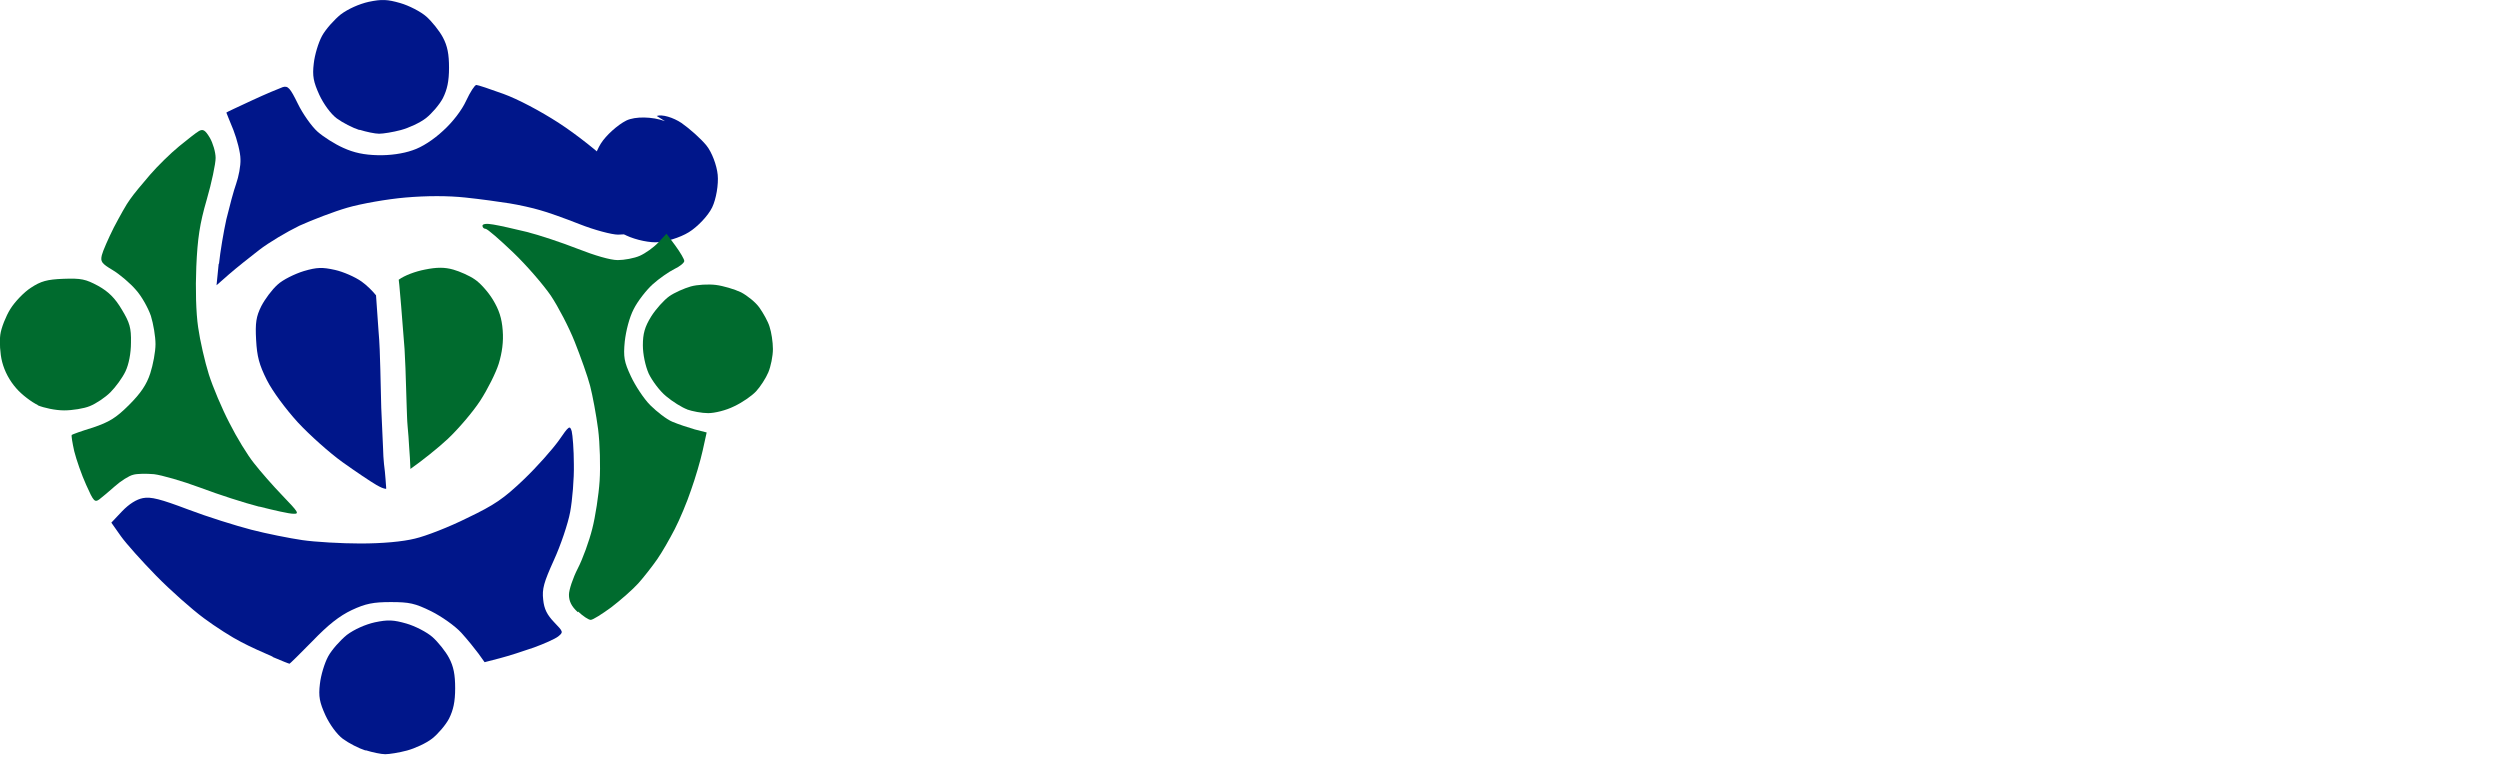
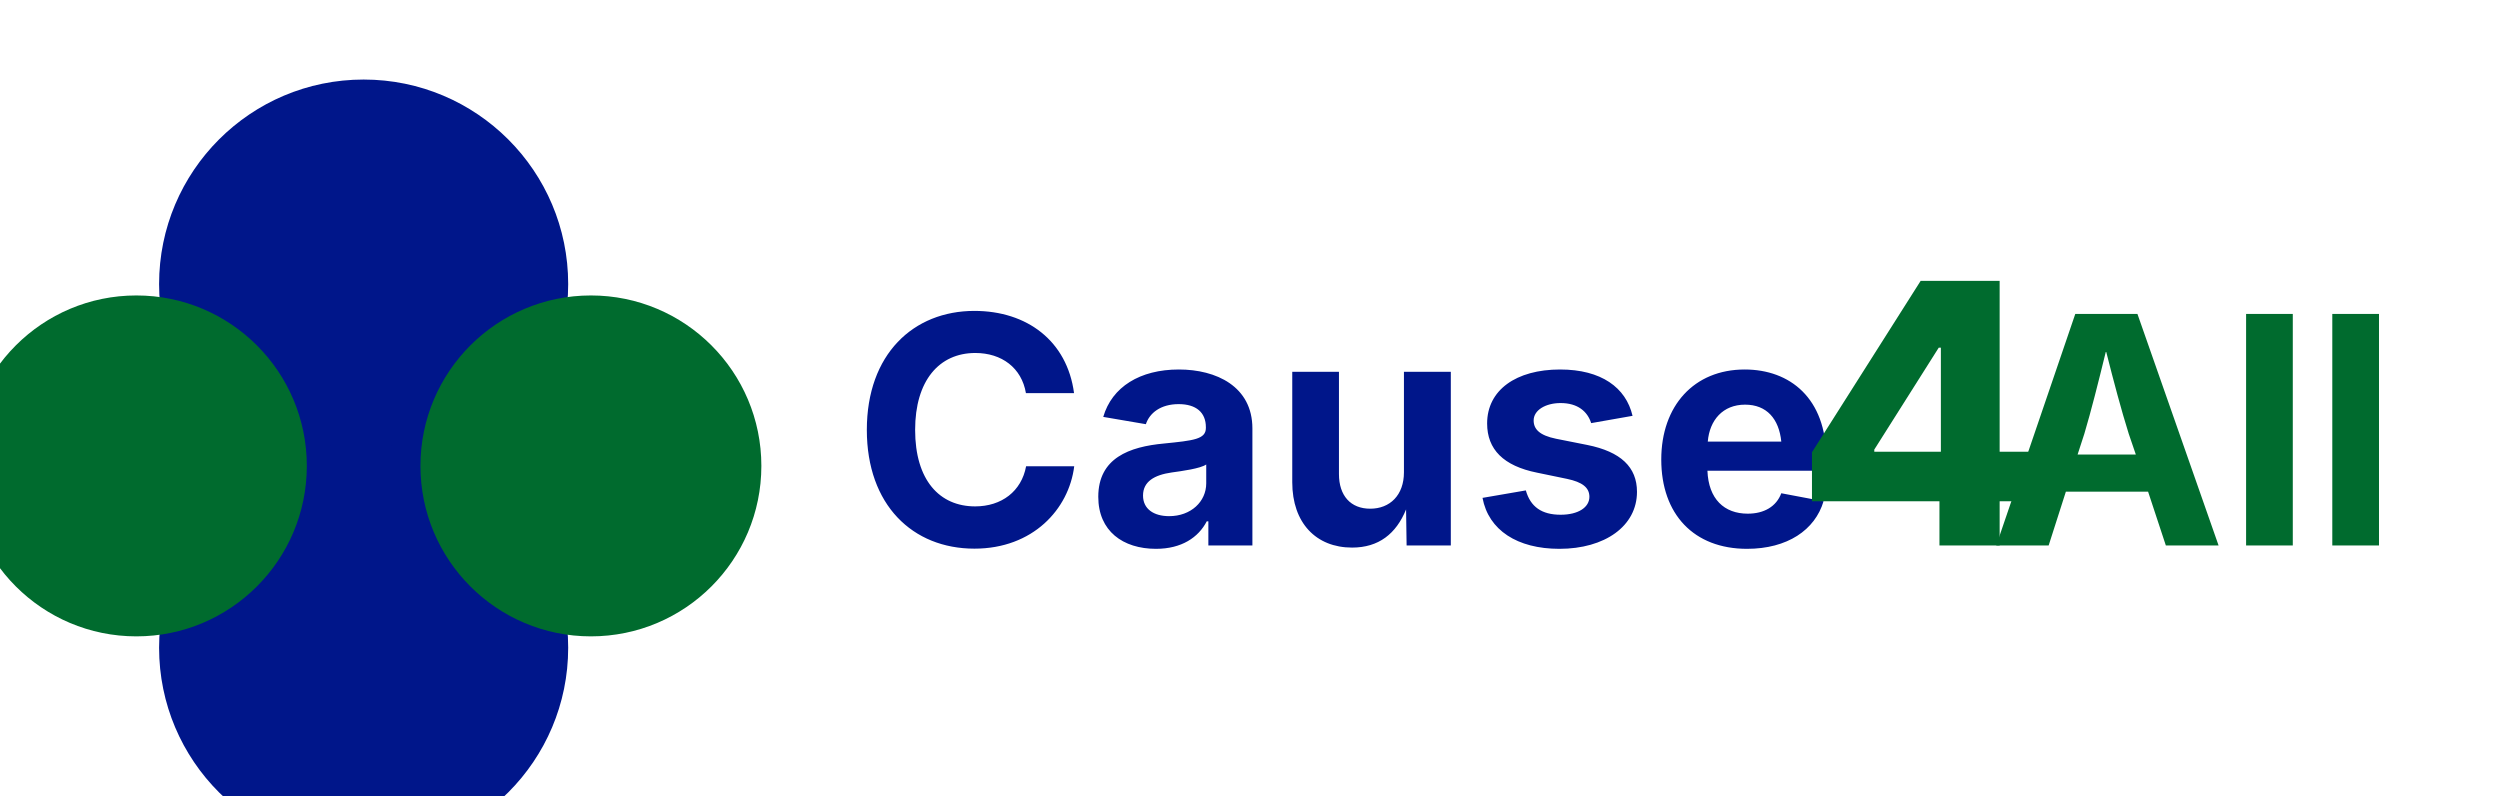
- <svg xmlns="http://www.w3.org/2000/svg" width="216" height="66" viewBox="0 0 216 66">
-   <g transform="translate(1.04, -46.87)">
-     <g transform="matrix(0.265, 0, 0, 0.265, -1.04, 46.87)">
-       <g fill="#00168a">
-         <path d="m 216.8 39.5c-4.1-1.5-9.7-1.6-12.6-0.2-2.8 1.4-6.6 4.8-8.3 7.5-1.7 2.7-3.3 7.5-3.4 10.6-0.1 3.1 1.1 7.9 2.7 10.8 1.6 2.8 5.2 6.4 7.9 8 2.7 1.6 7.5 2.8 10.6 2.8 3.1 0 8-1.5 10.9-3.3 2.9-1.8 6.3-5.4 7.6-8.1 1.3-2.7 2.1-7.5 1.8-10.6-0.3-3.1-1.9-7.4-3.7-9.6-1.8-2.2-5.4-5.4-8.1-7.3-2.7-1.8-6.3-2.9-8.1-2.3z" />
-       </g>
-       <path fill="#00168a" d="m 117.2 42.4c-2.2-0.7-5.5-2.4-7.4-3.8-2-1.5-4.3-4.7-5.7-7.7-1.9-4.2-2.3-6.1-1.8-10.2 0.3-2.8 1.5-6.8 2.7-9 1.2-2.2 4-5.3 6.1-7 2.4-1.8 6-3.4 9.1-4.1 4.3-0.9 6.1-0.8 10.3 0.4 2.8 0.8 6.7 2.8 8.5 4.4 1.8 1.6 4.3 4.7 5.4 6.8 1.5 2.8 2 5.5 2 9.9 0 4.4-0.6 7.1-2 9.9-1.1 2.1-3.6 5-5.5 6.5-1.9 1.5-5.6 3.2-8.2 3.9-2.6 0.7-5.8 1.2-7.1 1.2-1.3-0-4.2-0.6-6.4-1.3z" />
-       <path fill="#00168a" d="m 119.2 244.7c-2.2-0.7-5.5-2.4-7.4-3.8-2-1.5-4.3-4.7-5.7-7.7-1.9-4.2-2.3-6.1-1.8-10.2 0.3-2.8 1.5-6.8 2.7-9 1.2-2.2 4-5.3 6.1-7 2.4-1.8 6-3.4 9.1-4.1 4.3-0.9 6.1-0.8 10.3 0.4 2.8 0.8 6.7 2.8 8.5 4.4 1.8 1.6 4.3 4.7 5.4 6.8 1.5 2.8 2 5.5 2 9.9 0 4.4-0.6 7.1-2 9.9-1.1 2.1-3.6 5-5.5 6.5-1.9 1.5-5.6 3.2-8.2 3.9-2.6 0.7-5.8 1.2-7.1 1.2-1.3-0-4.2-0.6-6.4-1.3z" />
-       <path fill="#00168a" d="m 71.4 86c0.4-3.9 1.5-10.4 2.4-14.5 1-4.1 2.4-9.4 3.2-11.6 0.8-2.3 1.5-5.8 1.4-8-0-2.1-1.1-6.4-2.3-9.5-1.3-3.1-2.3-5.7-2.3-5.7-0-0.1 3.7-1.8 8.2-3.9 4.5-2.1 9.1-4 10.2-4.4 1.7-0.5 2.4 0.3 4.9 5.4 1.6 3.3 4.5 7.4 6.4 9.1 1.9 1.7 5.7 4.1 8.4 5.3 3.5 1.6 6.8 2.3 11.3 2.4 3.9 0.1 8.2-0.5 11.3-1.6 3.1-1 6.9-3.5 10-6.4 3.1-2.8 6.1-6.7 7.5-9.8 1.3-2.8 2.8-5.1 3.3-5.1 0.5 0 4.4 1.3 8.8 2.9 4.7 1.7 12.1 5.6 18.1 9.5 5.6 3.6 13.4 9.8 17.4 13.7 4 3.9 8.3 8.6 9.7 10.6 2.3 3.4 2.4 3.7 1.1 6.8-0.8 1.8-2.2 3.8-3.3 4.3-1 0.6-3.6 1-5.6 1-2 0-7.7-1.5-12.5-3.4-4.8-1.9-10.7-4-13-4.6-2.3-0.7-6.8-1.7-9.9-2.2-3.1-0.5-9.6-1.4-14.4-1.9-5.7-0.6-12.5-0.6-19.5 0-5.9 0.5-14.4 2-18.9 3.3-4.5 1.3-11.5 4-15.7 5.9-4.1 2-10 5.5-13.1 7.9-3.1 2.4-7.5 5.9-9.8 7.9l-4.1 3.6 0.7-7z" />
-       <path fill="#00168a" d="m 122.7 96.4c-1.2-1.5-3.1-3.4-4.8-4.6-2.1-1.5-6-3.2-8.7-3.8-4.1-0.9-5.8-0.9-10.2 0.4-2.9 0.9-6.8 2.8-8.5 4.4-1.8 1.6-4.1 4.7-5.3 7-1.7 3.4-2 5.5-1.7 11 0.3 5.5 1 8.1 3.5 13.1 1.8 3.6 6.1 9.4 10.1 13.8 3.8 4.1 10.4 10 14.6 13 4.2 3 9.1 6.3 11 7.4 1.4 0.8 2.3 1.2 3.2 1.3-0-0.2-0-0.3-0-0.5-0.1-0.9-0.1-1.8-0.2-2.7-0.1-1.6-0.3-3.3-0.5-4.9-0.1-0.8-0.1-1.6-0.2-2.5-0-0.8-0.1-1.6-0.1-2.5-0.1-2.2-0.2-4.5-0.3-6.7-0.1-2.2-0.2-4.5-0.3-6.7-0.1-4.2-0.2-8.4-0.3-12.6-0.1-2.1-0.1-4.2-0.2-6.3-0.1-2.1-0.2-4.2-0.4-6.3-0.3-3.8-0.5-7.6-0.8-11.4z" />
-       <path fill="#00168a" d="m 88.9 214.1c-2.8-1.2-7.5-3.3-10.3-4.8-2.8-1.4-8.3-4.9-12.2-7.8-3.9-2.9-10.8-9-15.5-13.8-4.6-4.7-9.8-10.5-11.5-12.9l-3.1-4.4 3.5-3.7c2.3-2.4 4.7-3.9 6.8-4.3 2.6-0.5 5.7 0.3 14.7 3.7 6.3 2.4 15.6 5.3 20.6 6.6 5 1.3 12.6 2.8 16.7 3.4 4.1 0.6 12.7 1.1 18.9 1.1 7.2-0 13.8-0.6 17.8-1.6 3.5-0.8 11.2-3.8 17-6.7 9-4.3 11.9-6.3 18.5-12.6 4.3-4.1 9.4-9.9 11.4-12.7 3.3-4.8 3.6-5 4.2-3 0.3 1.2 0.7 6.1 0.7 10.8 0.1 4.7-0.5 11.7-1.2 15.5-0.7 3.8-3.1 10.9-5.3 15.7-3.3 7.3-3.9 9.4-3.5 12.9 0.3 3.1 1.3 5 3.6 7.4 3 3.1 3 3.2 1.3 4.6-1 0.8-4.6 2.4-7.9 3.6-3.4 1.2-8.4 2.8-11.1 3.5l-5 1.3-2-2.8c-1.1-1.5-3.6-4.6-5.6-6.8-2-2.2-6.4-5.3-9.8-7-5.3-2.6-7.1-3-13.2-3-5.7 0-8.2 0.5-12.7 2.6-4 1.9-7.6 4.7-12.8 10.1-4 4.1-7.4 7.4-7.5 7.4-0.2-0-2.7-1-5.5-2.2z" />
-       <path fill="#006b2e" d="M 12.4 132.1C 10.3 131.1 7.1 128.7 5.3 126.6 3.1 124.1 1.5 121.1 0.7 118c-0.7-2.7-0.9-6.6-0.6-8.9 0.3-2.2 1.8-6 3.3-8.4 1.5-2.4 4.5-5.5 6.7-6.9 3.2-2.1 5.2-2.7 10.6-2.9 5.8-0.2 7.2 0.1 11.3 2.3 3.4 1.9 5.5 4 7.7 7.7 2.6 4.3 3.1 6 3 10.8-0 3.5-0.7 7.1-1.8 9.4-1 2.1-3.2 5.1-4.9 6.8-1.7 1.7-4.7 3.7-6.7 4.5-1.9 0.8-5.7 1.4-8.4 1.4-2.8-0-6.6-0.8-8.7-1.7z" />
-       <path fill="#006b2e" d="m 224.1 133.5c-1.7-0.6-4.9-2.6-6.9-4.3-2.1-1.7-4.6-5.1-5.7-7.4-1.1-2.5-1.9-6.3-1.9-9.2 0-3.8 0.6-6 2.7-9.4 1.5-2.4 4.2-5.4 5.9-6.6 1.7-1.2 4.9-2.6 7-3.2 2.1-0.6 5.8-0.8 8.2-0.5 2.4 0.3 6.1 1.4 8.2 2.4 2.1 1.1 4.8 3.3 6 5 1.2 1.7 2.8 4.5 3.3 6.2 0.6 1.8 1.1 5 1.1 7.3 0 2.3-0.7 5.7-1.5 7.6-0.8 1.9-2.6 4.7-4 6.2-1.4 1.5-4.6 3.7-7.2 4.9-2.6 1.3-6.3 2.2-8.4 2.2-2.1-0-5.2-0.6-6.9-1.2z" />
-       <path fill="#006b2e" d="m 133.8 152.9c 3.7-2.6 9-6.8 12.2-9.8 3.4-3.2 8.2-8.8 10.6-12.5 2.4-3.7 5.1-9.1 6-12 1.1-3.6 1.6-7.2 1.3-10.9-0.3-4-1.2-6.7-3.2-10-1.5-2.5-4.2-5.5-5.9-6.6-1.7-1.2-4.9-2.6-7-3.2-2.8-0.8-5.4-0.8-9.3-0 -3.1 0.6-6.6 1.9-8.5 3.3 0.1 0.6 0.1 1.2 0.2 1.8 0.2 2.3 0.4 4.6 0.6 6.9 0.4 4.6 0.7 9.3 1.1 13.9 0.1 2.1 0.2 4.2 0.3 6.3 0.1 2.1 0.1 4.2 0.2 6.3 0.1 2.1 0.1 4.2 0.2 6.3 0.1 2.1 0.1 4.2 0.3 6.3 0.2 2.3 0.4 4.5 0.5 6.8 0.2 2.3 0.3 4.5 0.4 6.8-0 0.1 0 0.2 0 0.3z" />
-       <path fill="#006b2e" d="m 84.5 165.2c-4.7-1.2-13.4-4-19.2-6.2-5.9-2.2-12.6-4.1-15.1-4.4-2.4-0.2-5.5-0.2-6.8 0.2-1.3 0.3-4 2-5.9 3.7-1.9 1.7-4.2 3.6-5.1 4.3-1.5 1.1-1.9 0.7-4.3-4.7-1.5-3.3-3.2-8.2-3.9-11-0.6-2.7-1-5.1-0.8-5.3 0.2-0.2 3.3-1.3 6.9-2.4 5.3-1.8 7.5-3.1 11.8-7.4 3.8-3.8 5.7-6.6 6.9-10.3 0.9-2.8 1.7-7 1.7-9.5 0-2.5-0.7-6.6-1.5-9.2-0.9-2.6-3-6.4-4.9-8.5-1.8-2.1-5.2-5-7.5-6.4-3.7-2.2-4.1-2.8-3.6-4.9 0.3-1.3 2.1-5.4 3.9-9 1.9-3.6 4.2-7.8 5.3-9.2 1-1.5 4-5.1 6.5-8 2.5-2.9 6.8-7.1 9.5-9.3 2.7-2.2 5.6-4.5 6.5-5 1.3-0.7 2-0.3 3.5 2.2 1 1.7 1.9 4.7 1.9 6.6 0 1.9-1.3 8.1-2.9 13.6-2.3 7.9-3 12.7-3.4 21.9-0.3 7.1-0.1 15 0.6 19.7 0.6 4.3 2.2 11.3 3.5 15.4 1.3 4.1 4.3 11.2 6.7 15.8 2.3 4.6 5.9 10.5 8 13.1 2.1 2.7 6.3 7.5 9.4 10.7 5.1 5.3 5.5 5.9 3.4 5.8-1.3-0-6.2-1.1-10.9-2.3z" />
-       <path fill="#006b2e" d="m 188.4 199.6c-2.1-1.9-2.9-3.6-2.9-5.7 0-1.6 1.3-5.5 2.9-8.6 1.6-3.1 3.7-8.9 4.7-12.9 1-3.9 2.1-11 2.4-15.6 0.3-4.7 0.1-12.2-0.5-16.9-0.6-4.6-1.8-11-2.6-14.1-0.8-3.1-3.1-9.5-5-14.3-1.9-4.8-5.4-11.5-7.8-15.1-2.4-3.5-7.9-9.9-12.3-14.1-4.4-4.2-8.4-7.7-9-7.7-0.5 0-1-0.4-1-1 0-0.6 1.3-0.8 3.5-0.4 1.9 0.3 6.8 1.4 10.9 2.4 4 1 11.5 3.5 16.6 5.5 5.6 2.2 10.7 3.7 13.1 3.7 2.1 0 5.4-0.6 7.2-1.4 1.8-0.8 4.5-2.7 6-4.3l2.7-2.9 2.9 3.9c1.6 2.2 2.9 4.4 2.9 5 0 0.6-1.5 1.8-3.2 2.6-1.8 0.9-5 3.1-7.1 5-2.1 1.9-4.9 5.5-6.2 8.1-1.4 2.7-2.5 7-2.9 10.5-0.5 5.1-0.2 6.7 2 11.4 1.4 3 4.2 7.3 6.3 9.4 2.1 2.1 5.3 4.6 7.2 5.4 1.9 0.8 5.2 1.9 7.3 2.5l3.9 1-1.3 5.9c-0.7 3.2-2.4 9-3.8 12.9-1.3 3.9-3.7 9.6-5.3 12.7-1.6 3.1-4.1 7.5-5.7 9.8-1.6 2.3-4.4 5.9-6.2 7.9-1.8 2-5.8 5.5-8.8 7.8-3 2.2-6 4.1-6.7 4.1-0.7 0-2.5-1.2-4.1-2.7z" />
-     </g>
+ <svg xmlns="http://www.w3.org/2000/svg" viewBox="0 0 220 70" fill="none">
+   <g transform="translate(0, 5)">
+     <circle cx="32" cy="20" r="18" fill="#00168a" />
+     <circle cx="32" cy="52" r="18" fill="#00168a" />
+     <circle cx="12" cy="36" r="15" fill="#006b2e" />
+     <circle cx="52" cy="36" r="15" fill="#006b2e" />
  </g>
+   <text x="75" y="48" font-family="system-ui, -apple-system, sans-serif" font-size="28" font-weight="700" fill="#00168a">Cause</text>
+   <text x="158" y="48" font-family="system-ui, -apple-system, sans-serif" font-size="32" font-weight="800" fill="#006b2e">4</text>
+   <text x="175" y="48" font-family="system-ui, -apple-system, sans-serif" font-size="28" font-weight="700" fill="#006b2e">All</text>
</svg>
